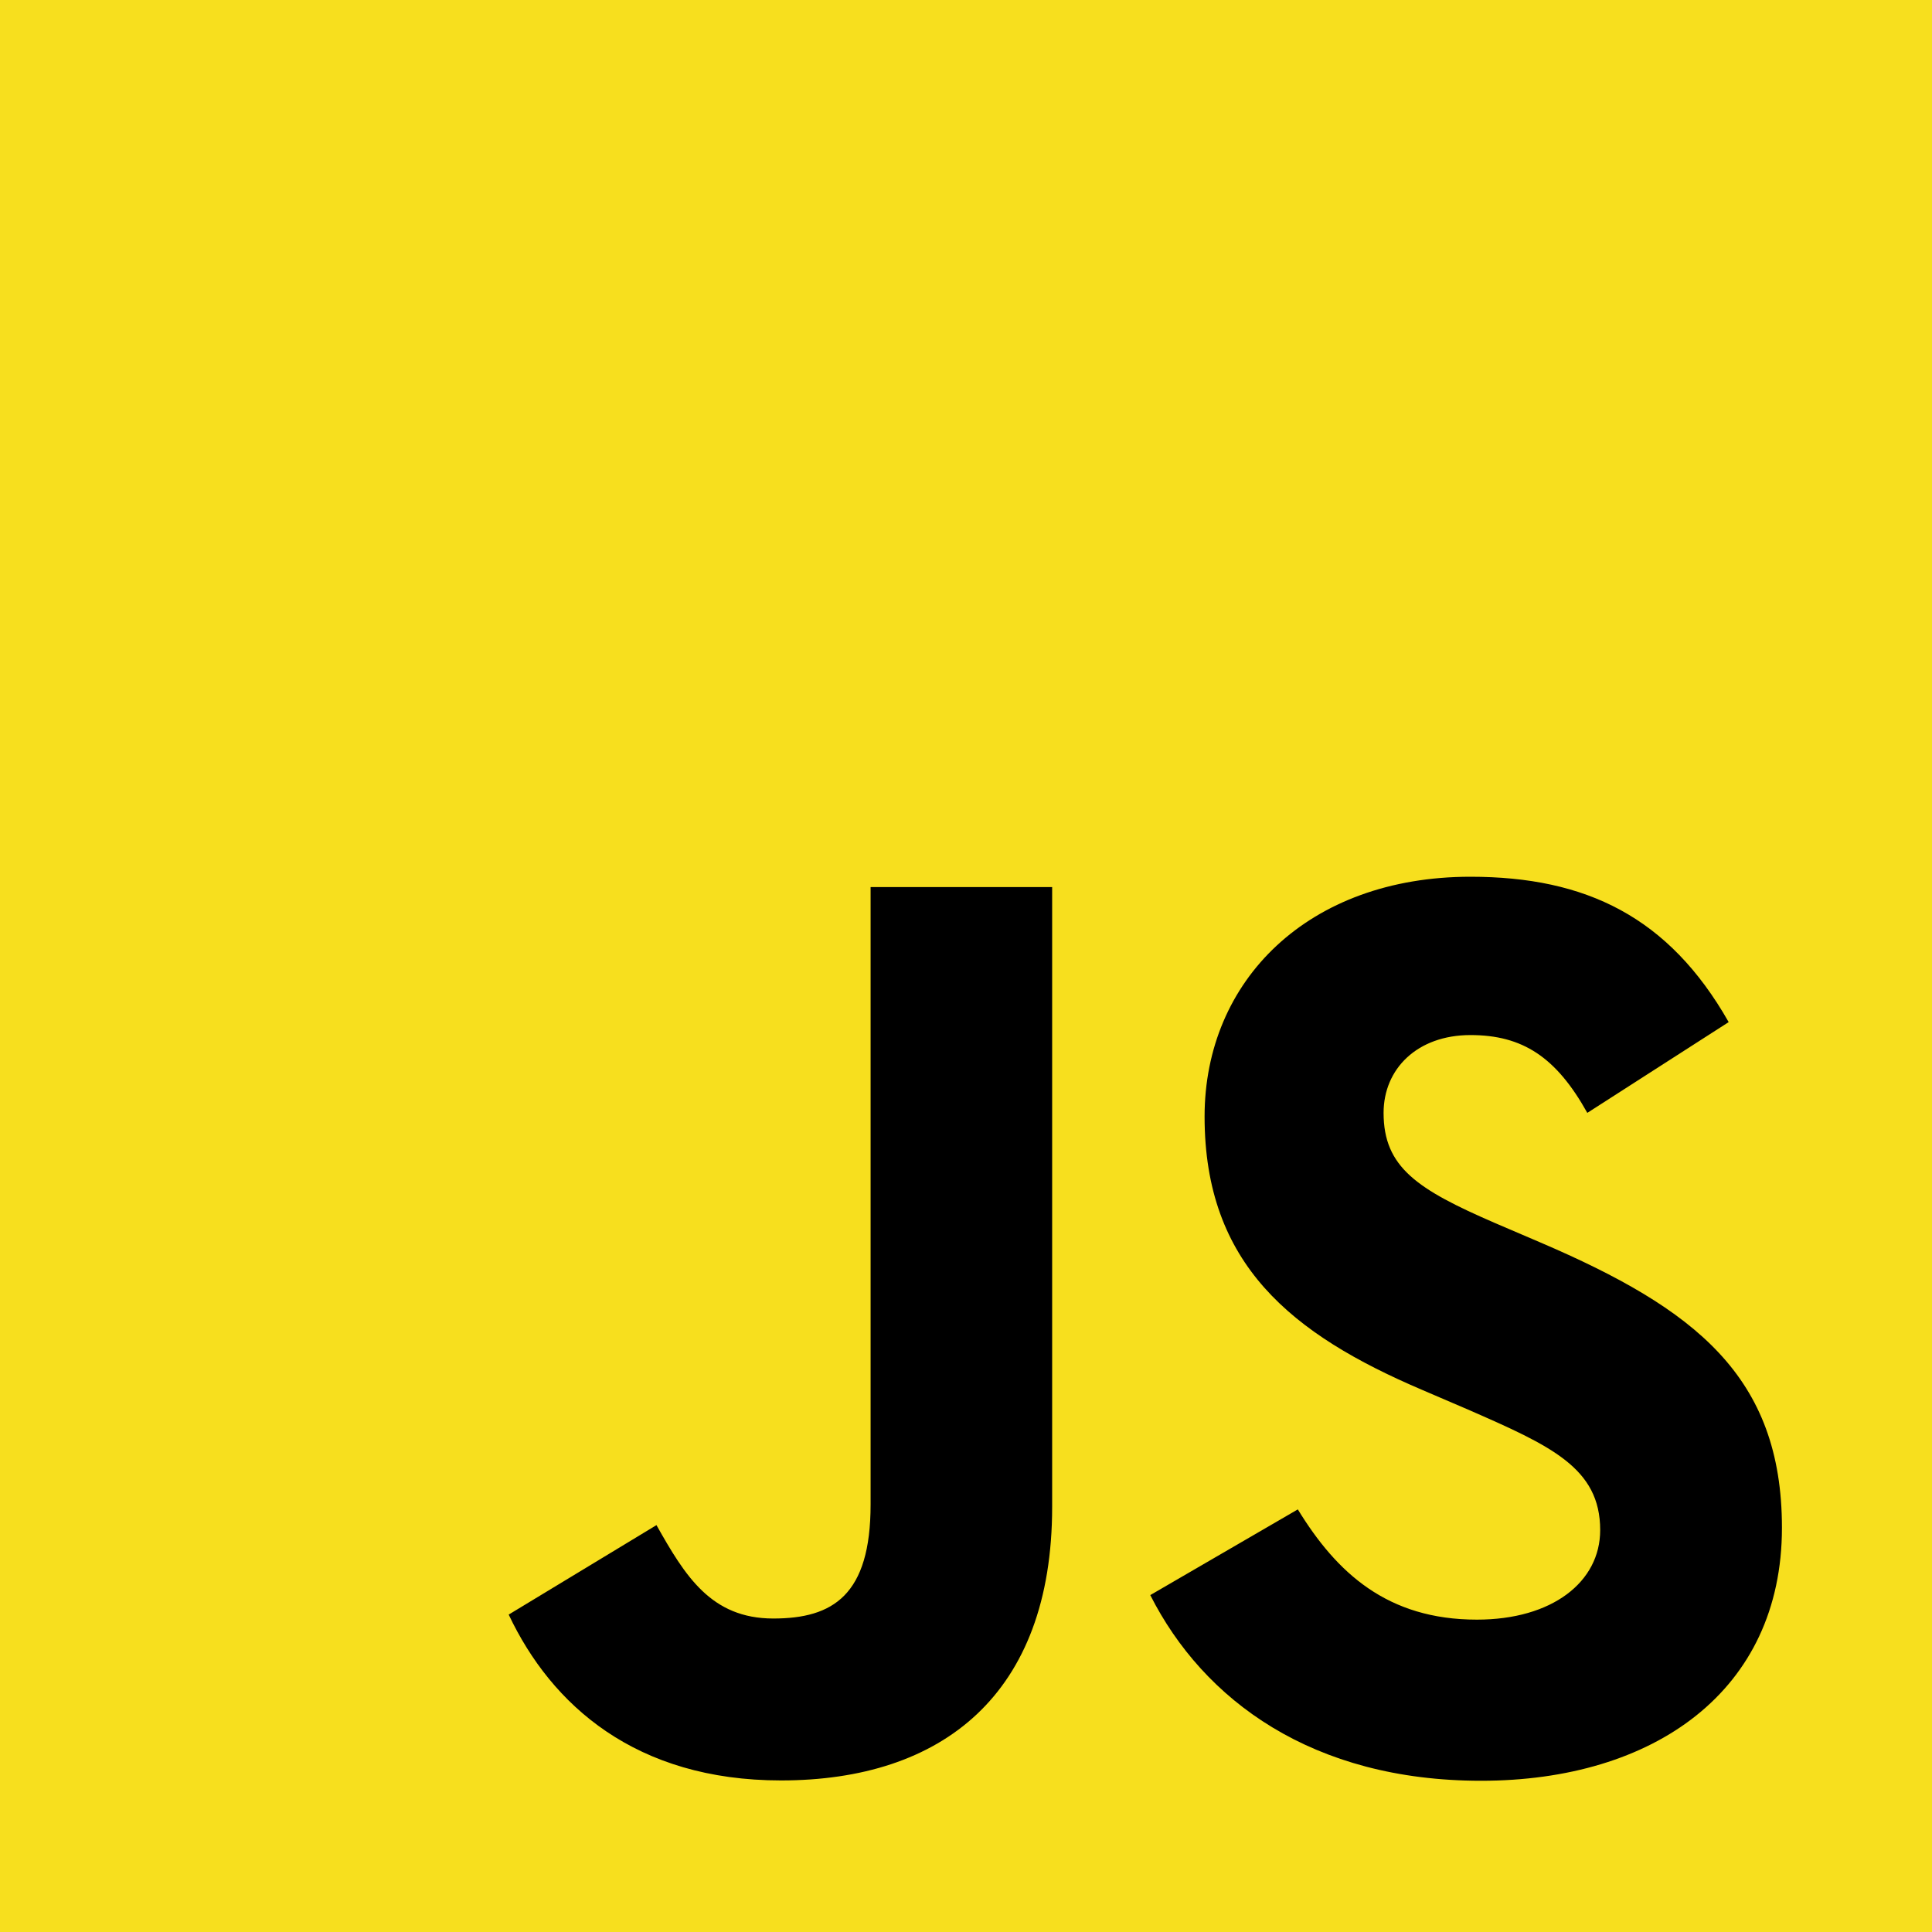
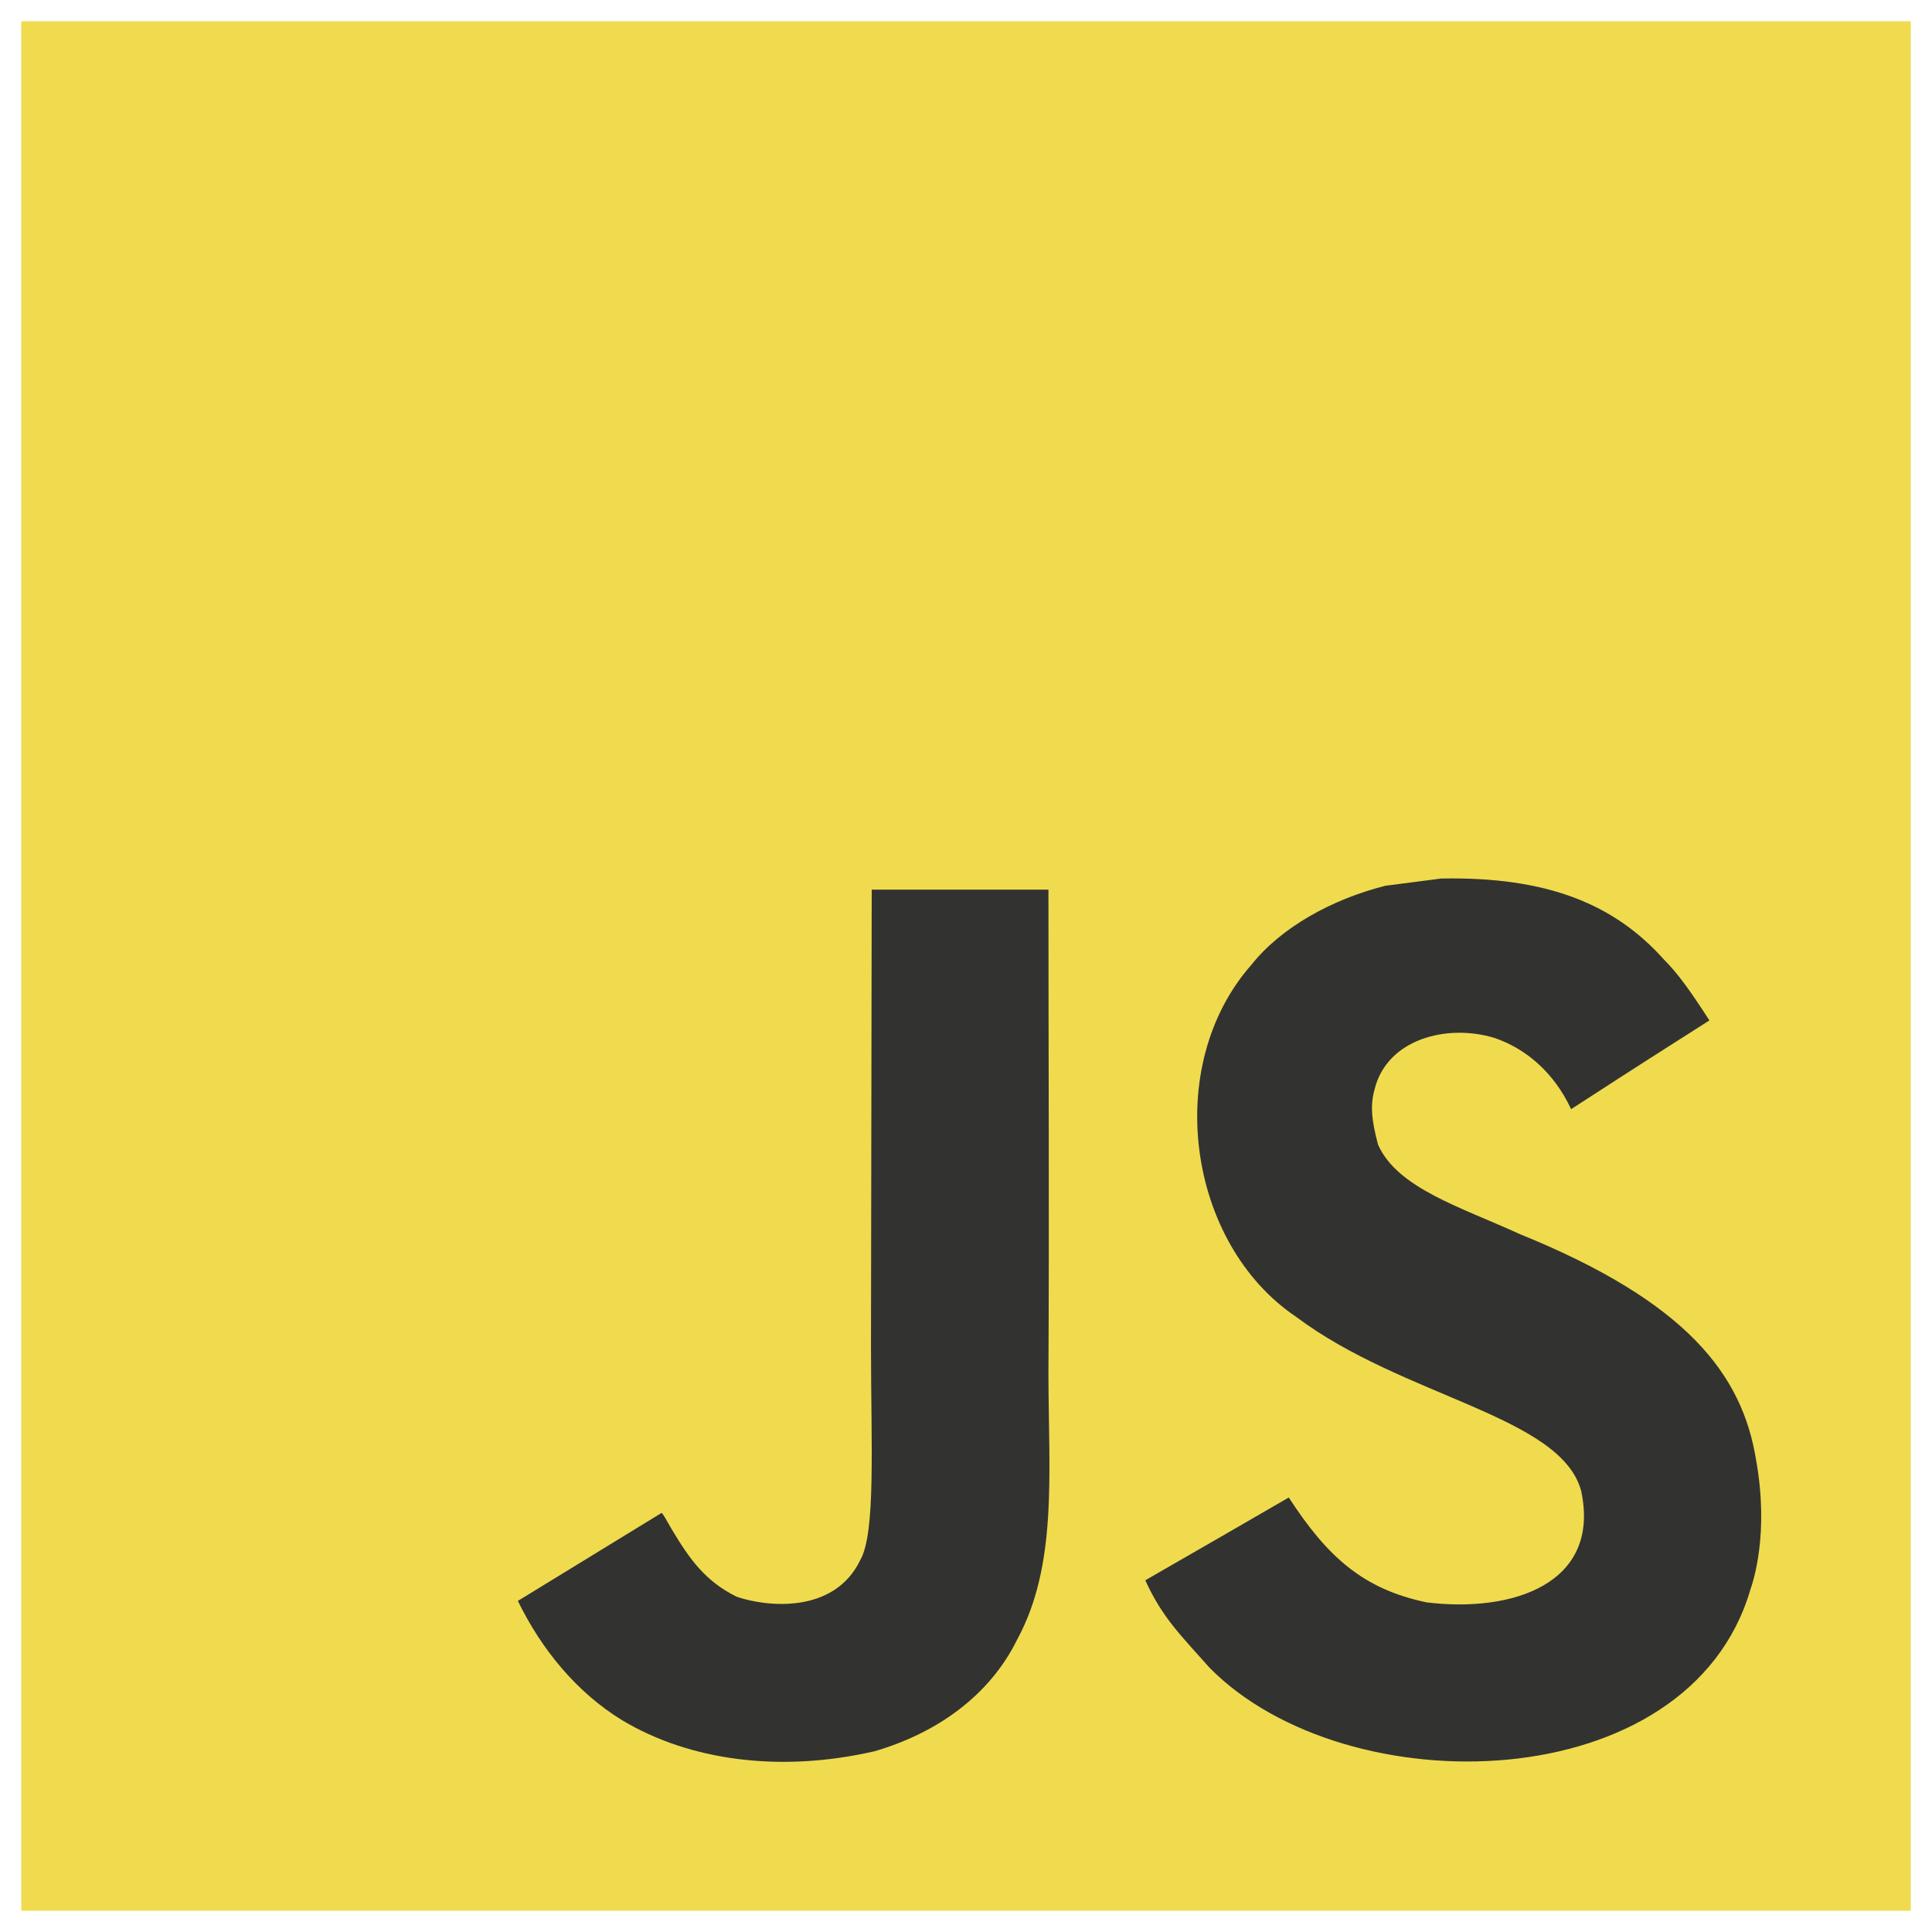
- <svg xmlns="http://www.w3.org/2000/svg" fill="none" viewBox="0 0 100 100">
-   <path fill="#F7DF1E" d="M100 0H0v100h100z" />
-   <path fill="#000" d="M67.175 78.126c2.014 3.289 4.634 5.706 9.27 5.706 3.893 0 6.38-1.946 6.38-4.635 0-3.222-2.555-4.363-6.841-6.238l-2.35-1.008c-6.78-2.889-11.285-6.508-11.285-14.158 0-7.048 5.37-12.413 13.762-12.413 5.975 0 10.27 2.08 13.365 7.524l-7.317 4.698c-1.612-2.889-3.35-4.027-6.048-4.027-2.752 0-4.497 1.746-4.497 4.027 0 2.82 1.746 3.96 5.778 5.707l2.35 1.006c7.983 3.424 12.491 6.914 12.491 14.762 0 8.46-6.646 13.095-15.571 13.095-8.727 0-14.365-4.159-17.124-9.61zm-33.196.814c1.477 2.62 2.82 4.834 6.048 4.834 3.087 0 5.035-1.208 5.035-5.905V45.916h9.397v32.08c0 9.73-5.705 14.159-14.032 14.159-7.524 0-11.881-3.894-14.097-8.584z" />
+ <svg xmlns="http://www.w3.org/2000/svg" viewBox="0 0 128 128">
+   <path fill="#F0DB4F" d="M1.408 1.408h125.184v125.185H1.408z" />
+   <path fill="#323330" d="M116.347 96.736c-.917-5.711-4.641-10.508-15.672-14.981-3.832-1.761-8.104-3.022-9.377-5.926-.452-1.69-.512-2.642-.226-3.665.821-3.32 4.784-4.355 7.925-3.403 2.023.678 3.938 2.237 5.093 4.724 5.402-3.498 5.391-3.475 9.163-5.879-1.381-2.141-2.118-3.129-3.022-4.045-3.249-3.629-7.676-5.498-14.756-5.355l-3.688.477c-3.534.893-6.902 2.748-8.877 5.235-5.926 6.724-4.236 18.492 2.975 23.335 7.104 5.332 17.54 6.545 18.873 11.531 1.297 6.104-4.486 8.08-10.234 7.378-4.236-.881-6.592-3.034-9.139-6.949-4.688 2.713-4.688 2.713-9.508 5.485 1.143 2.499 2.344 3.63 4.26 5.795 9.068 9.198 31.76 8.746 35.83-5.176.165-.478 1.261-3.666.38-8.581zM69.462 58.943H57.753l-.048 30.272c0 6.438.333 12.34-.714 14.149-1.713 3.558-6.152 3.117-8.175 2.427-2.059-1.012-3.106-2.451-4.319-4.485-.333-.584-.583-1.036-.667-1.071l-9.52 5.83c1.583 3.249 3.915 6.069 6.902 7.901 4.462 2.678 10.459 3.499 16.731 2.059 4.082-1.189 7.604-3.652 9.448-7.401 2.666-4.915 2.094-10.864 2.07-17.444.06-10.735.001-21.468.001-32.237z" />
</svg>
